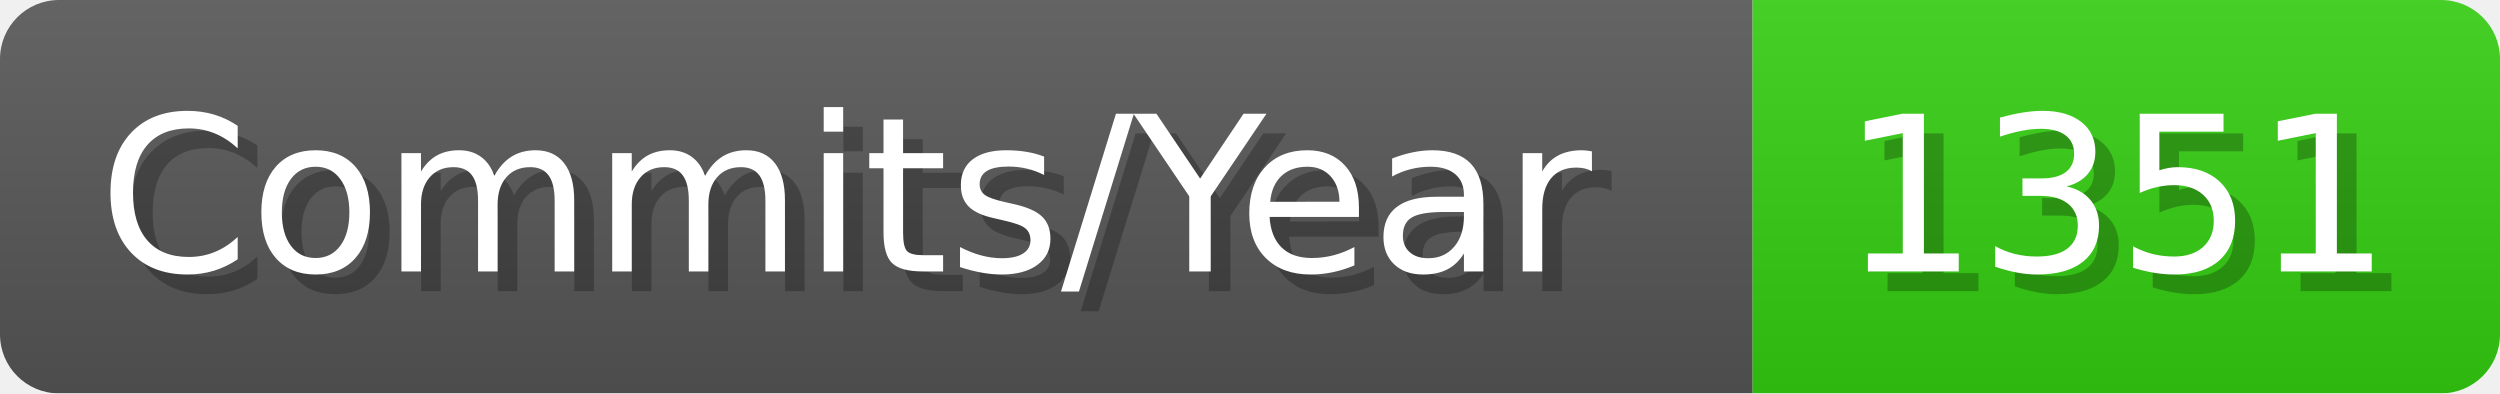
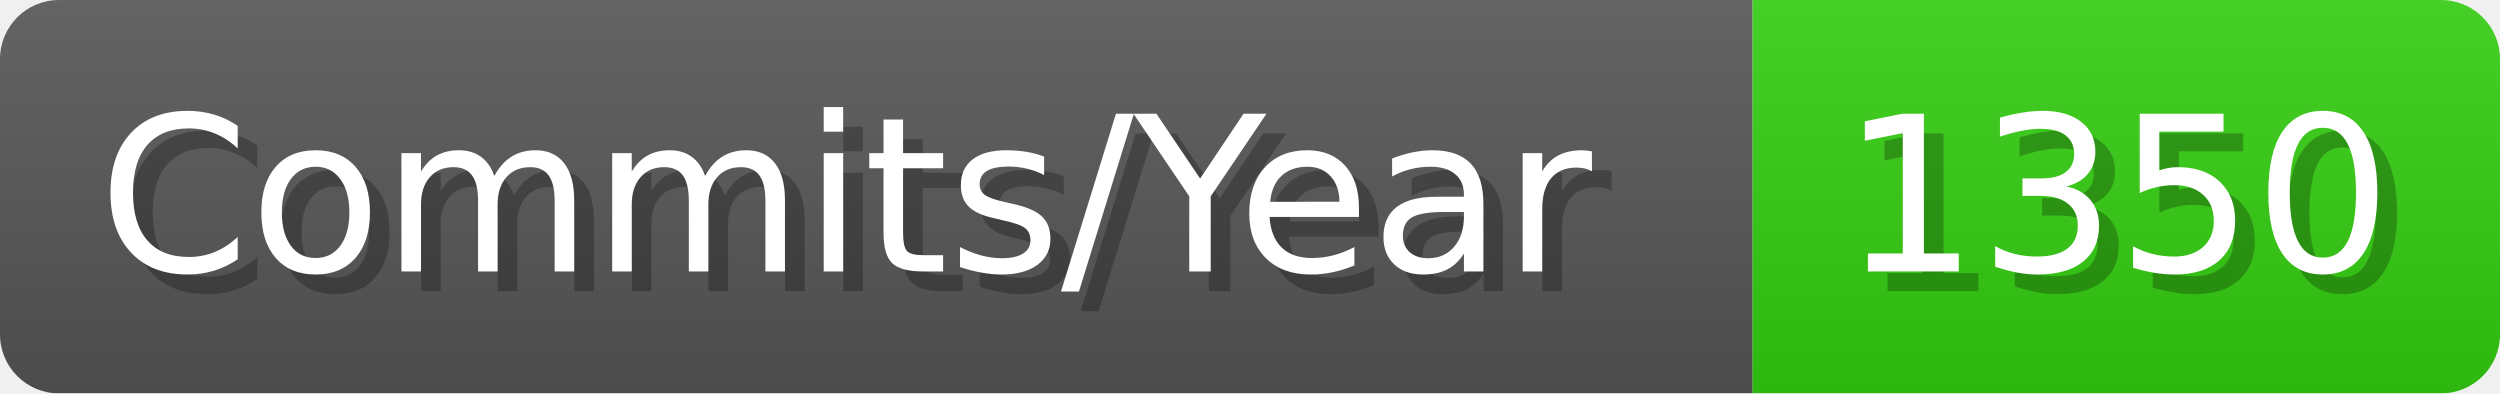
- <svg xmlns="http://www.w3.org/2000/svg" width="127.1" height="20" viewBox="0 0 1271 200" role="img" aria-label="Commits/Year: 1351">
+ <svg xmlns="http://www.w3.org/2000/svg" width="127.1" height="20" viewBox="0 0 1271 200" role="img" aria-label="Commits/Year: 1350">
  <linearGradient id="aUPdi" x2="0" y2="100%">
    <stop offset="0" stop-opacity=".1" stop-color="#EEE" />
    <stop offset="1" stop-opacity=".1" />
  </linearGradient>
  <mask id="WfAiQ">
    <rect width="1271" height="200" rx="30" fill="#FFF" />
  </mask>
  <g mask="url(#WfAiQ)">
    <rect width="891" height="200" fill="#555" />
    <rect width="380" height="200" fill="#3C1" x="891" />
    <rect width="1271" height="200" fill="url(#aUPdi)" />
  </g>
  <g aria-hidden="true" fill="#fff" text-anchor="start" font-family="Verdana,DejaVu Sans,sans-serif" font-size="110">
    <text x="60" y="148" textLength="791" fill="#000" opacity="0.25">Commits/Year</text>
    <text x="50" y="138" textLength="791">Commits/Year</text>
-     <text x="946" y="148" textLength="280" fill="#000" opacity="0.25">1351</text>
-     <text x="936" y="138" textLength="280">1351</text>
+     <text x="946" y="148" textLength="280" fill="#000" opacity="0.25">1350</text>
+     <text x="936" y="138" textLength="280">1350</text>
  </g>
</svg>
